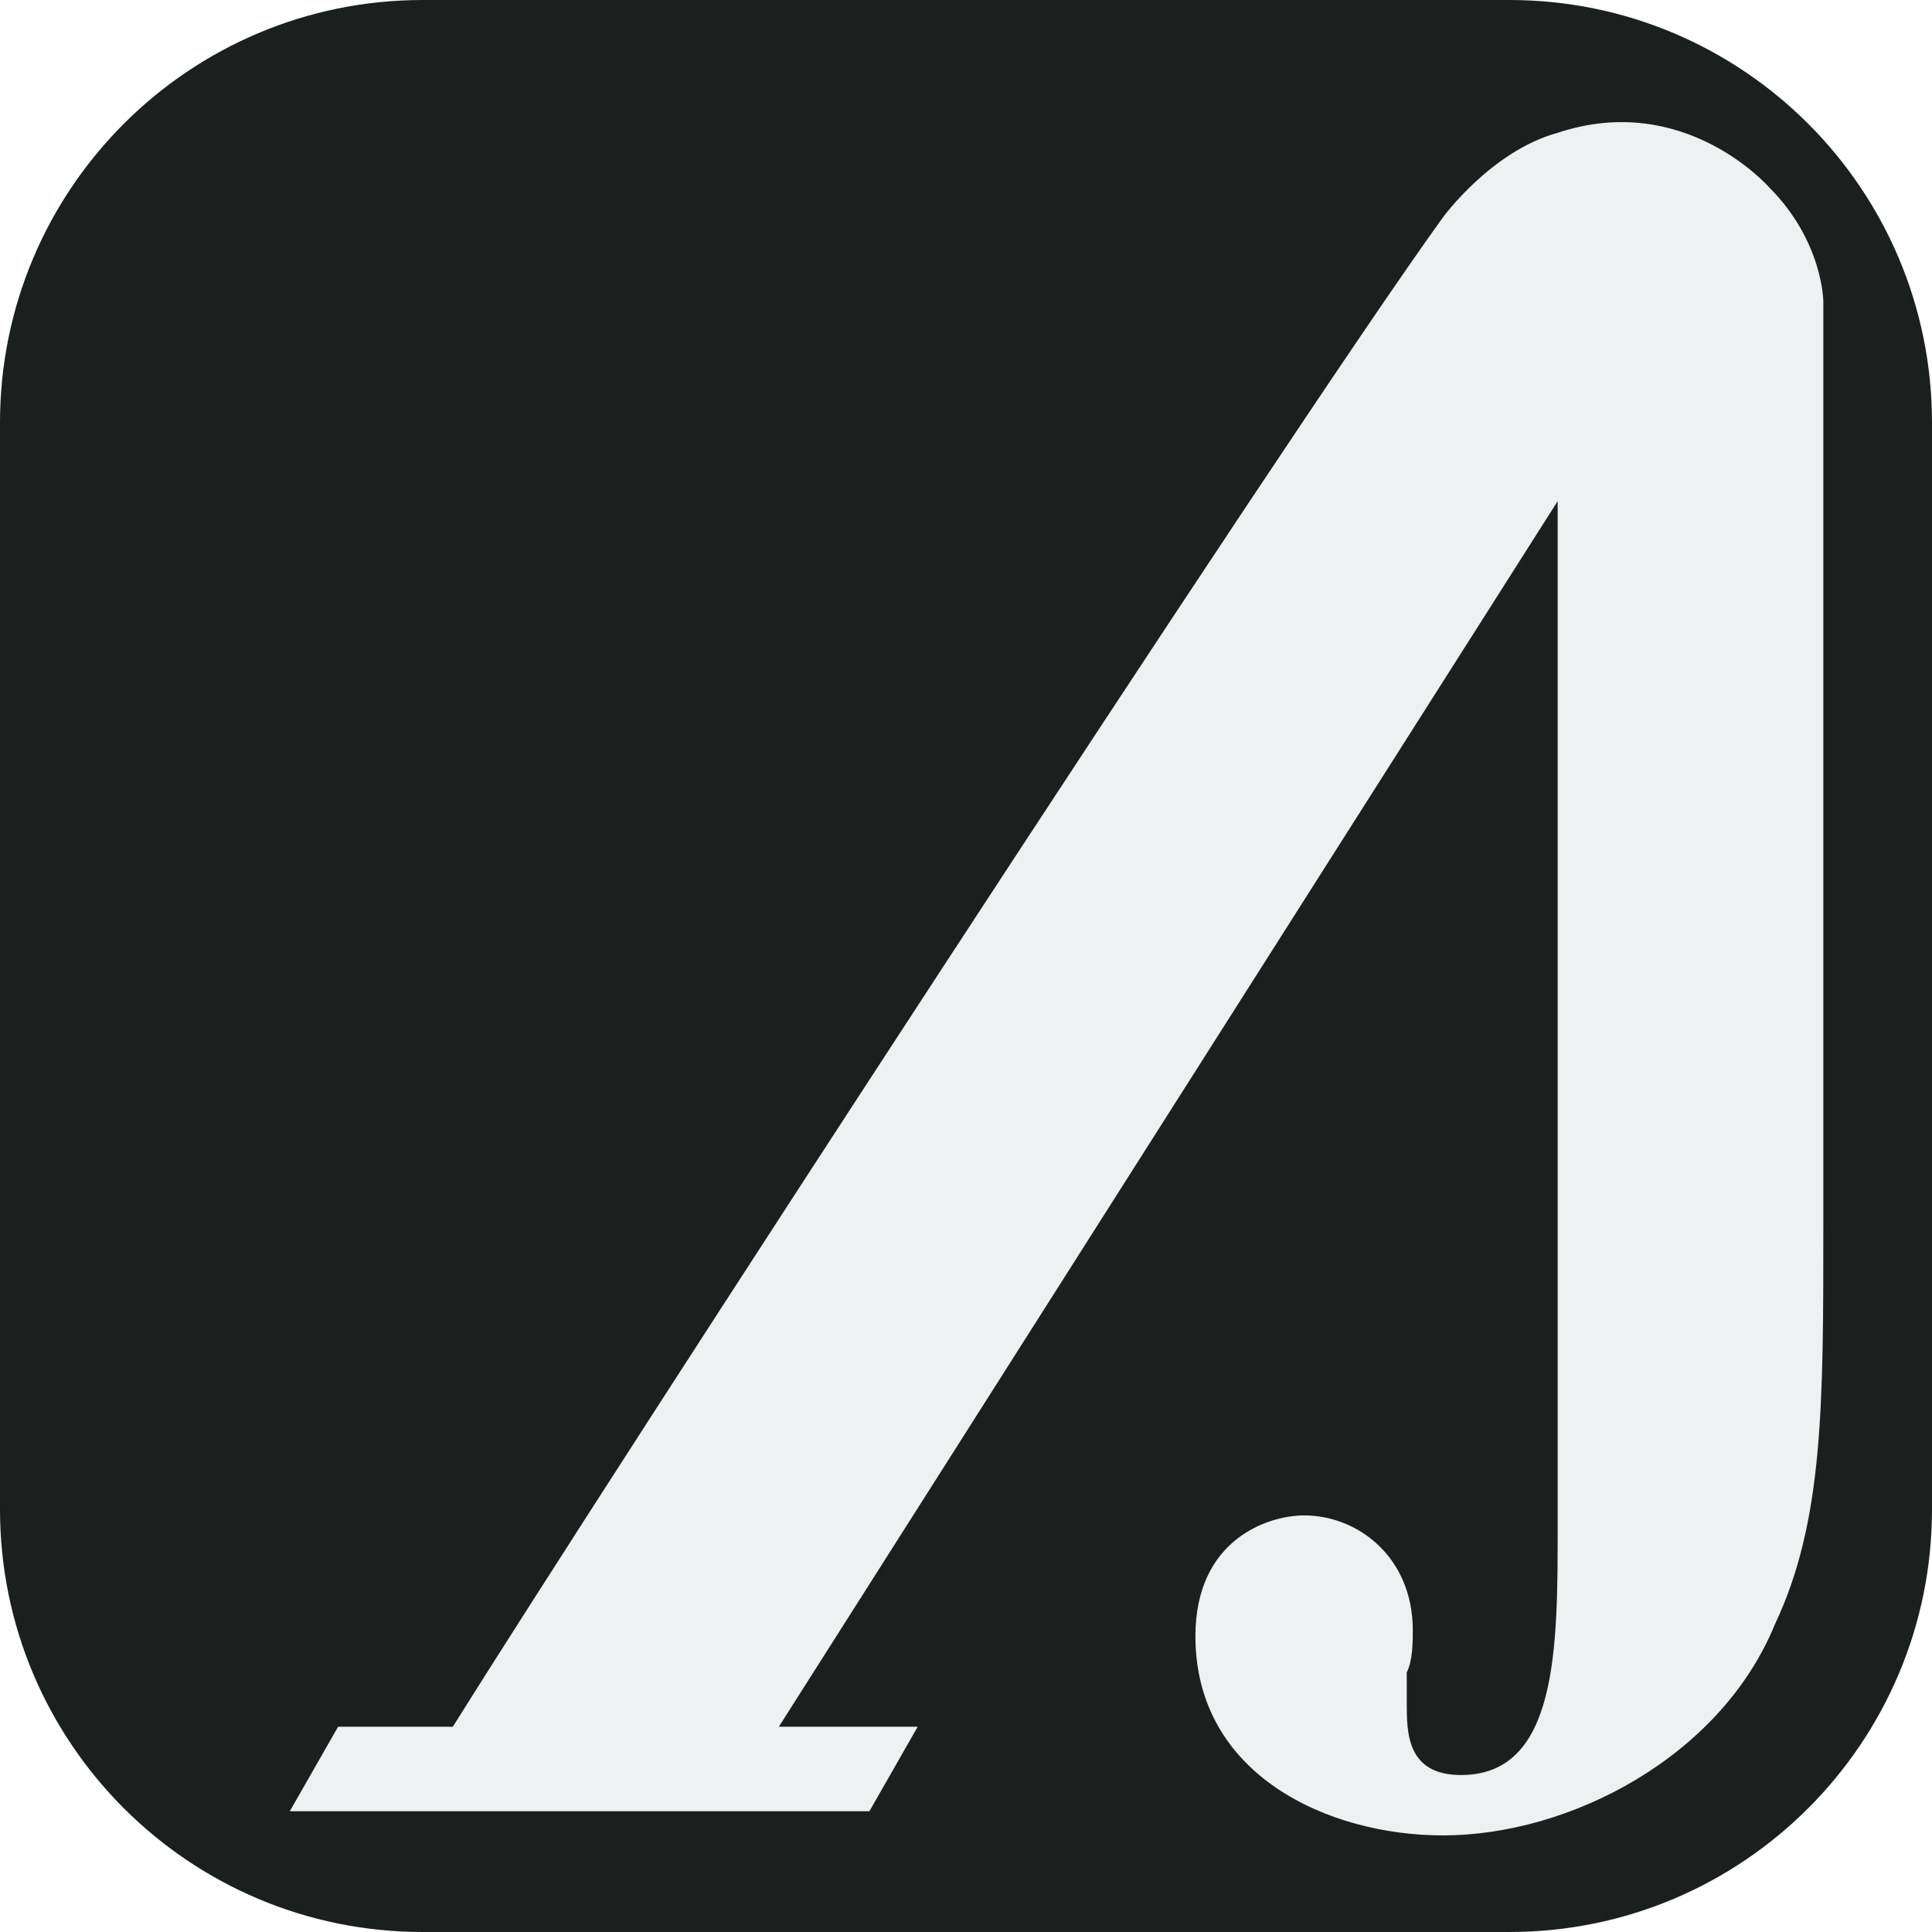
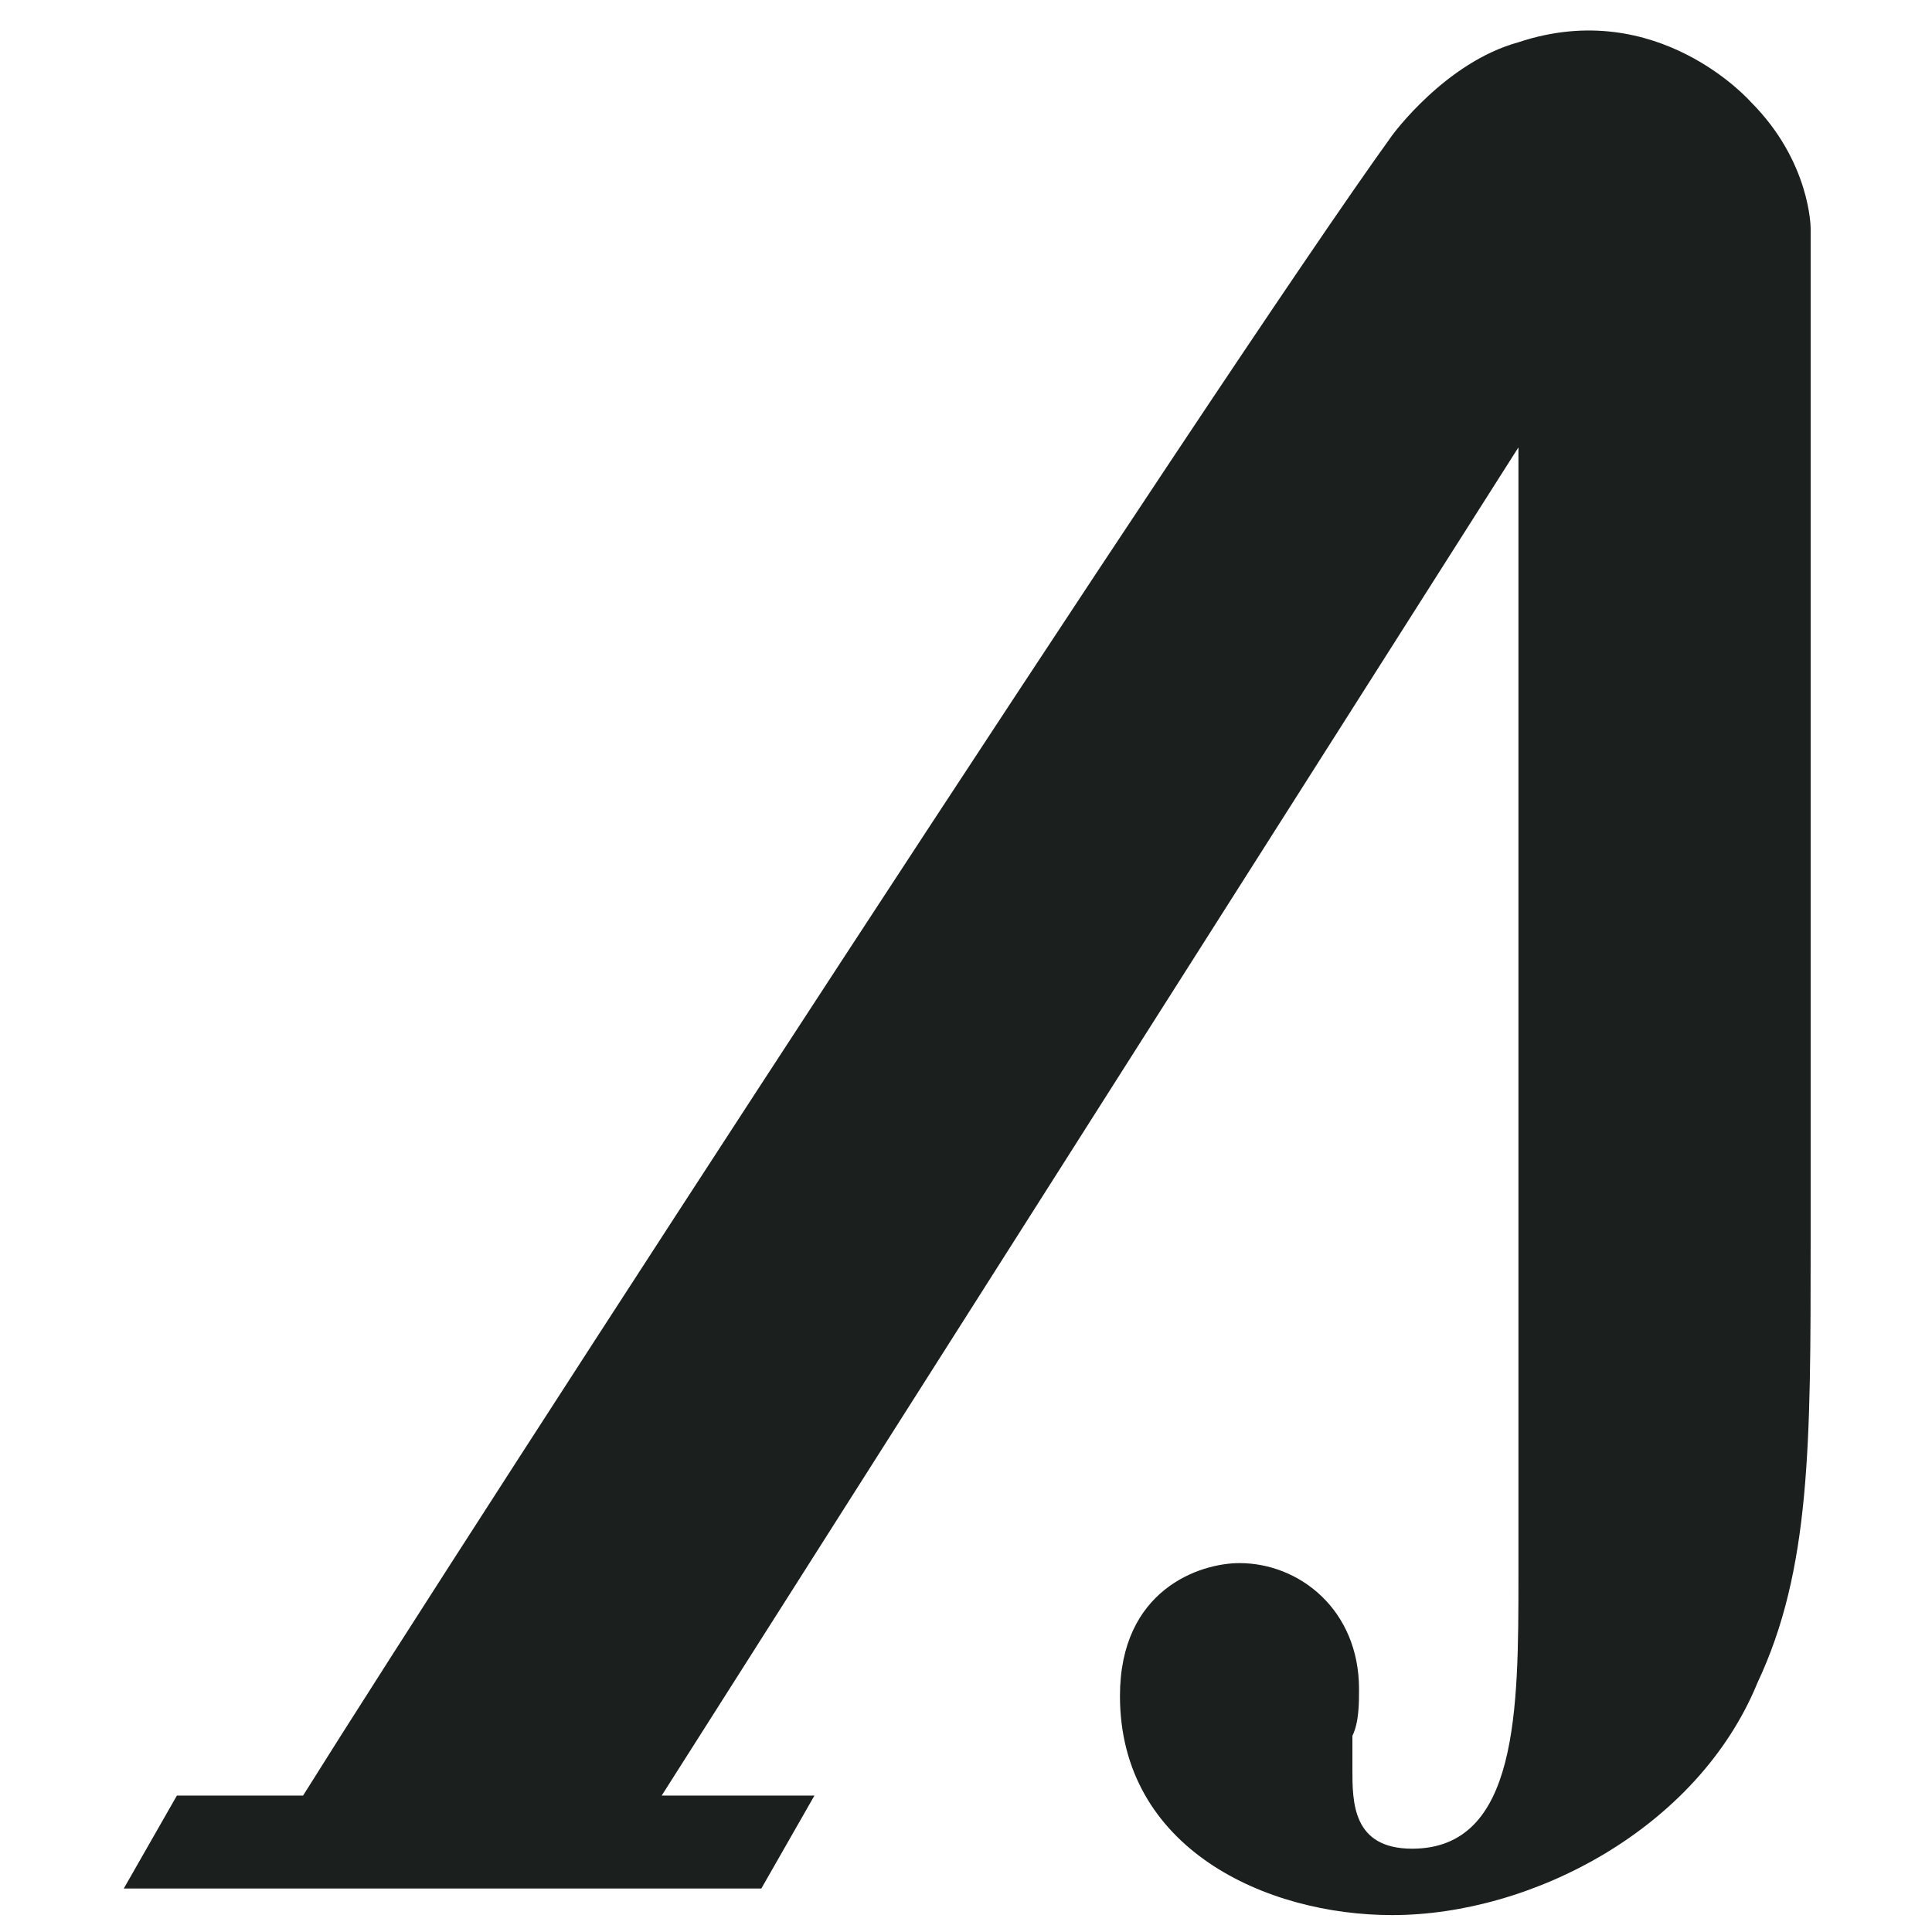
<svg xmlns="http://www.w3.org/2000/svg" viewBox="0 0 32 32">
-   <rect width="32" height="32" rx="7" fill="#1b201f" />
-   <path transform="translate(3.6 1.6)" fill="#eef1f1" d="M22.2,0.6c2.1-0.7,3.5,0.9,3.5,0.9c0.9,0.9,0.9,1.9,0.9,1.9v15.3c0,3,0,4.9-0.8,6.6c-0.9,2.2-3.4,3.5-5.5,3.5c-1.9,0-4.1-1-4.1-3.3c0-1.6,1.2-2,1.8-2c0.9,0,1.8,0.7,1.8,1.9c0,0.2,0,0.5-0.1,0.7l0,0.5c0,0.5,0,1.2,0.9,1.2c1.6,0,1.6-2.1,1.6-4.1l0-17L9.3,27h2.3l-0.8,1.4H8.5H3.1H1.2L2,27h1.9C6.4,23,17.7,5.6,20.3,2C20.3,2,21.1,0.9,22.2,0.6z" />
+   <style>path{fill:#1b201f}@media (prefers-color-scheme:dark){path{fill:#eef1f1}}</style>
+   <path transform="translate(0.73 0.04) scale(1.1)" d="M22.2,0.6c2.1-0.7,3.5,0.9,3.5,0.9c0.9,0.9,0.9,1.9,0.9,1.9v15.3c0,3,0,4.9-0.8,6.6c-0.9,2.2-3.4,3.5-5.5,3.5c-1.9,0-4.1-1-4.1-3.3c0-1.6,1.2-2,1.8-2c0.9,0,1.8,0.7,1.8,1.9c0,0.2,0,0.5-0.1,0.7l0,0.5c0,0.5,0,1.2,0.9,1.2c1.6,0,1.6-2.1,1.6-4.1l0-17L9.3,27h2.3l-0.8,1.4H8.5H3.1H1.2L2,27h1.9C6.4,23,17.7,5.6,20.3,2C20.3,2,21.1,0.9,22.2,0.6z" />
</svg>
